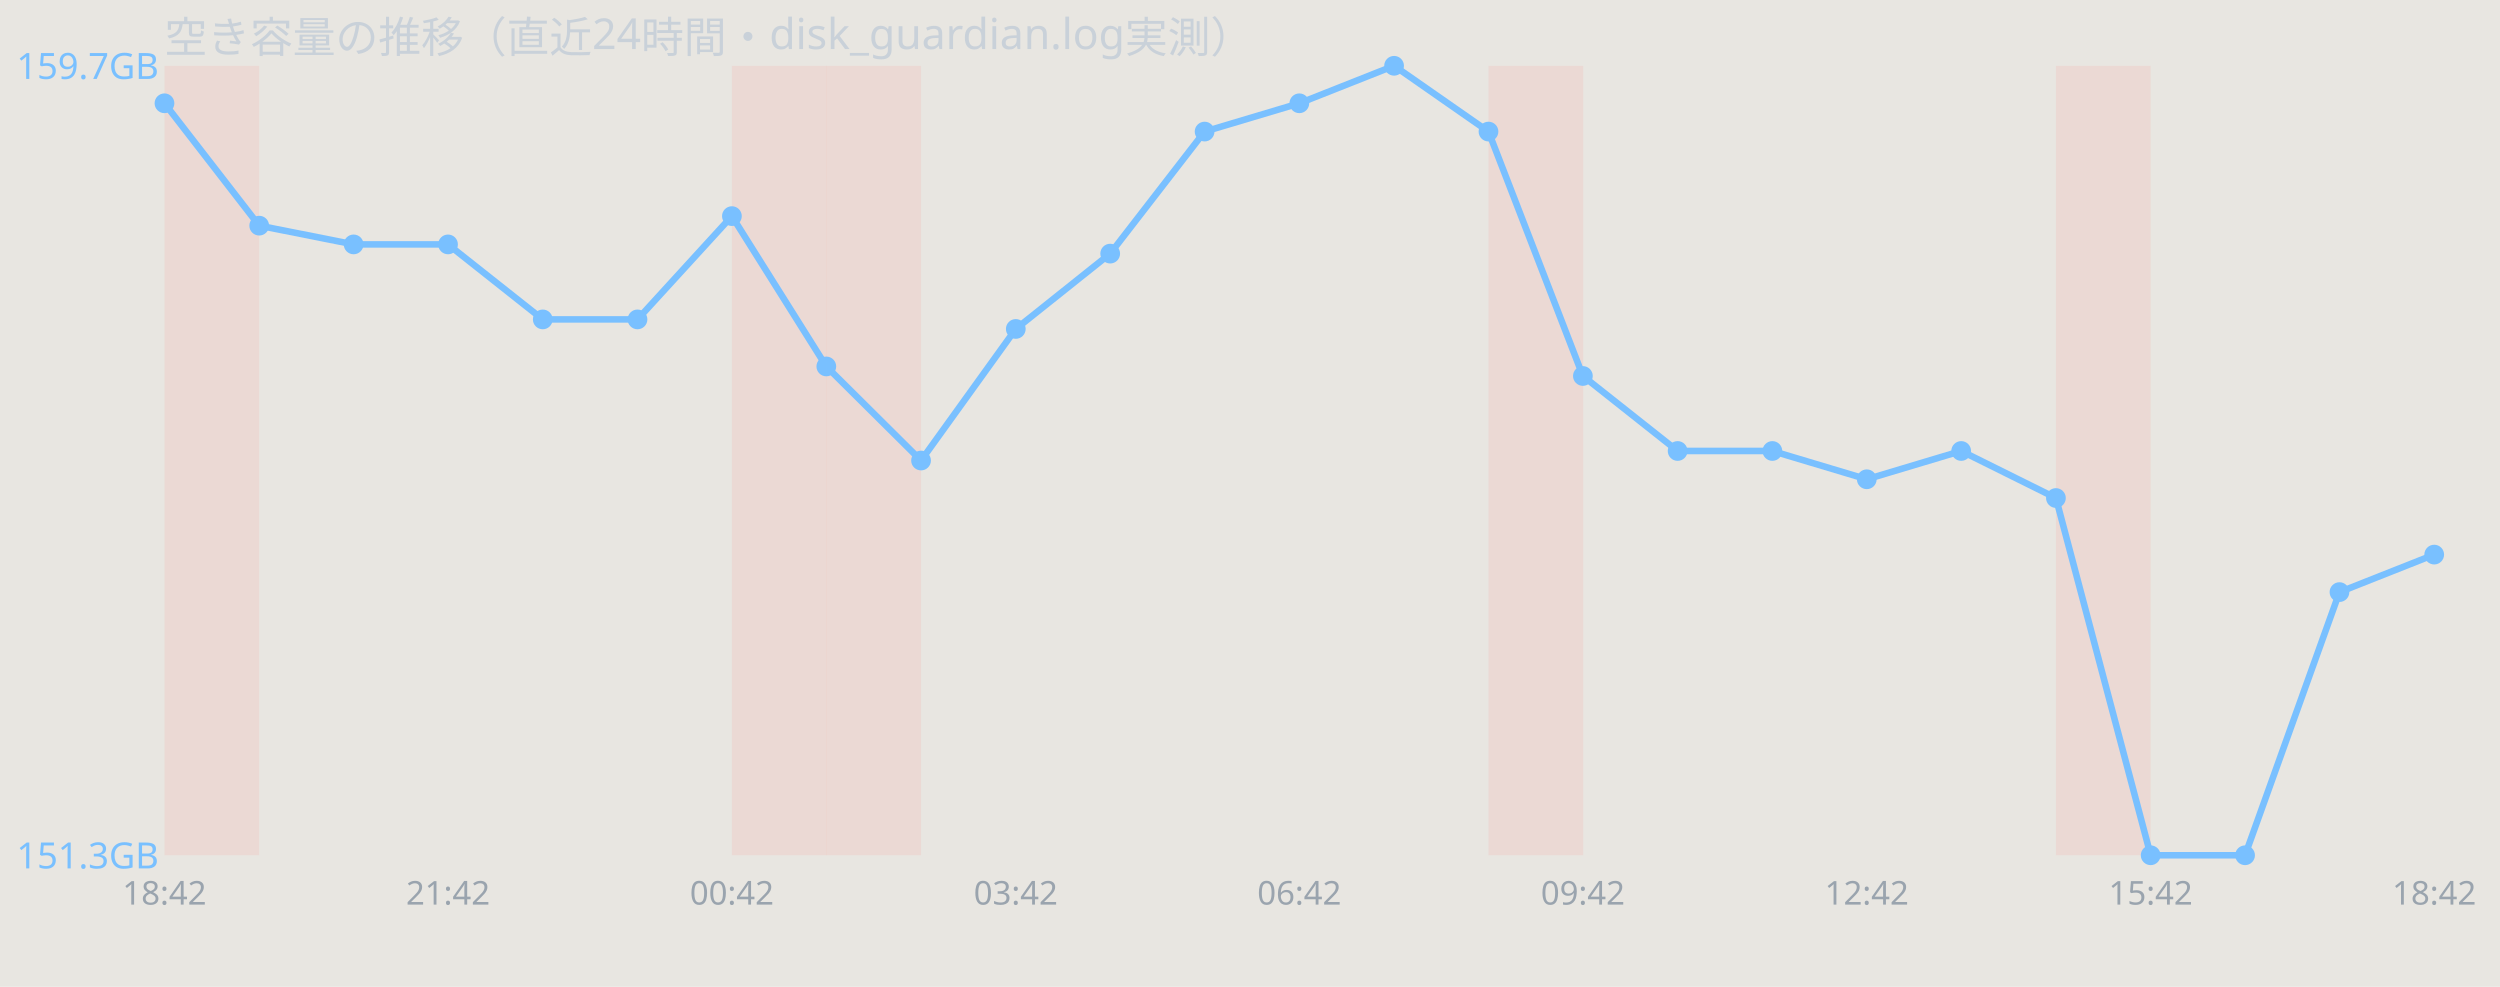
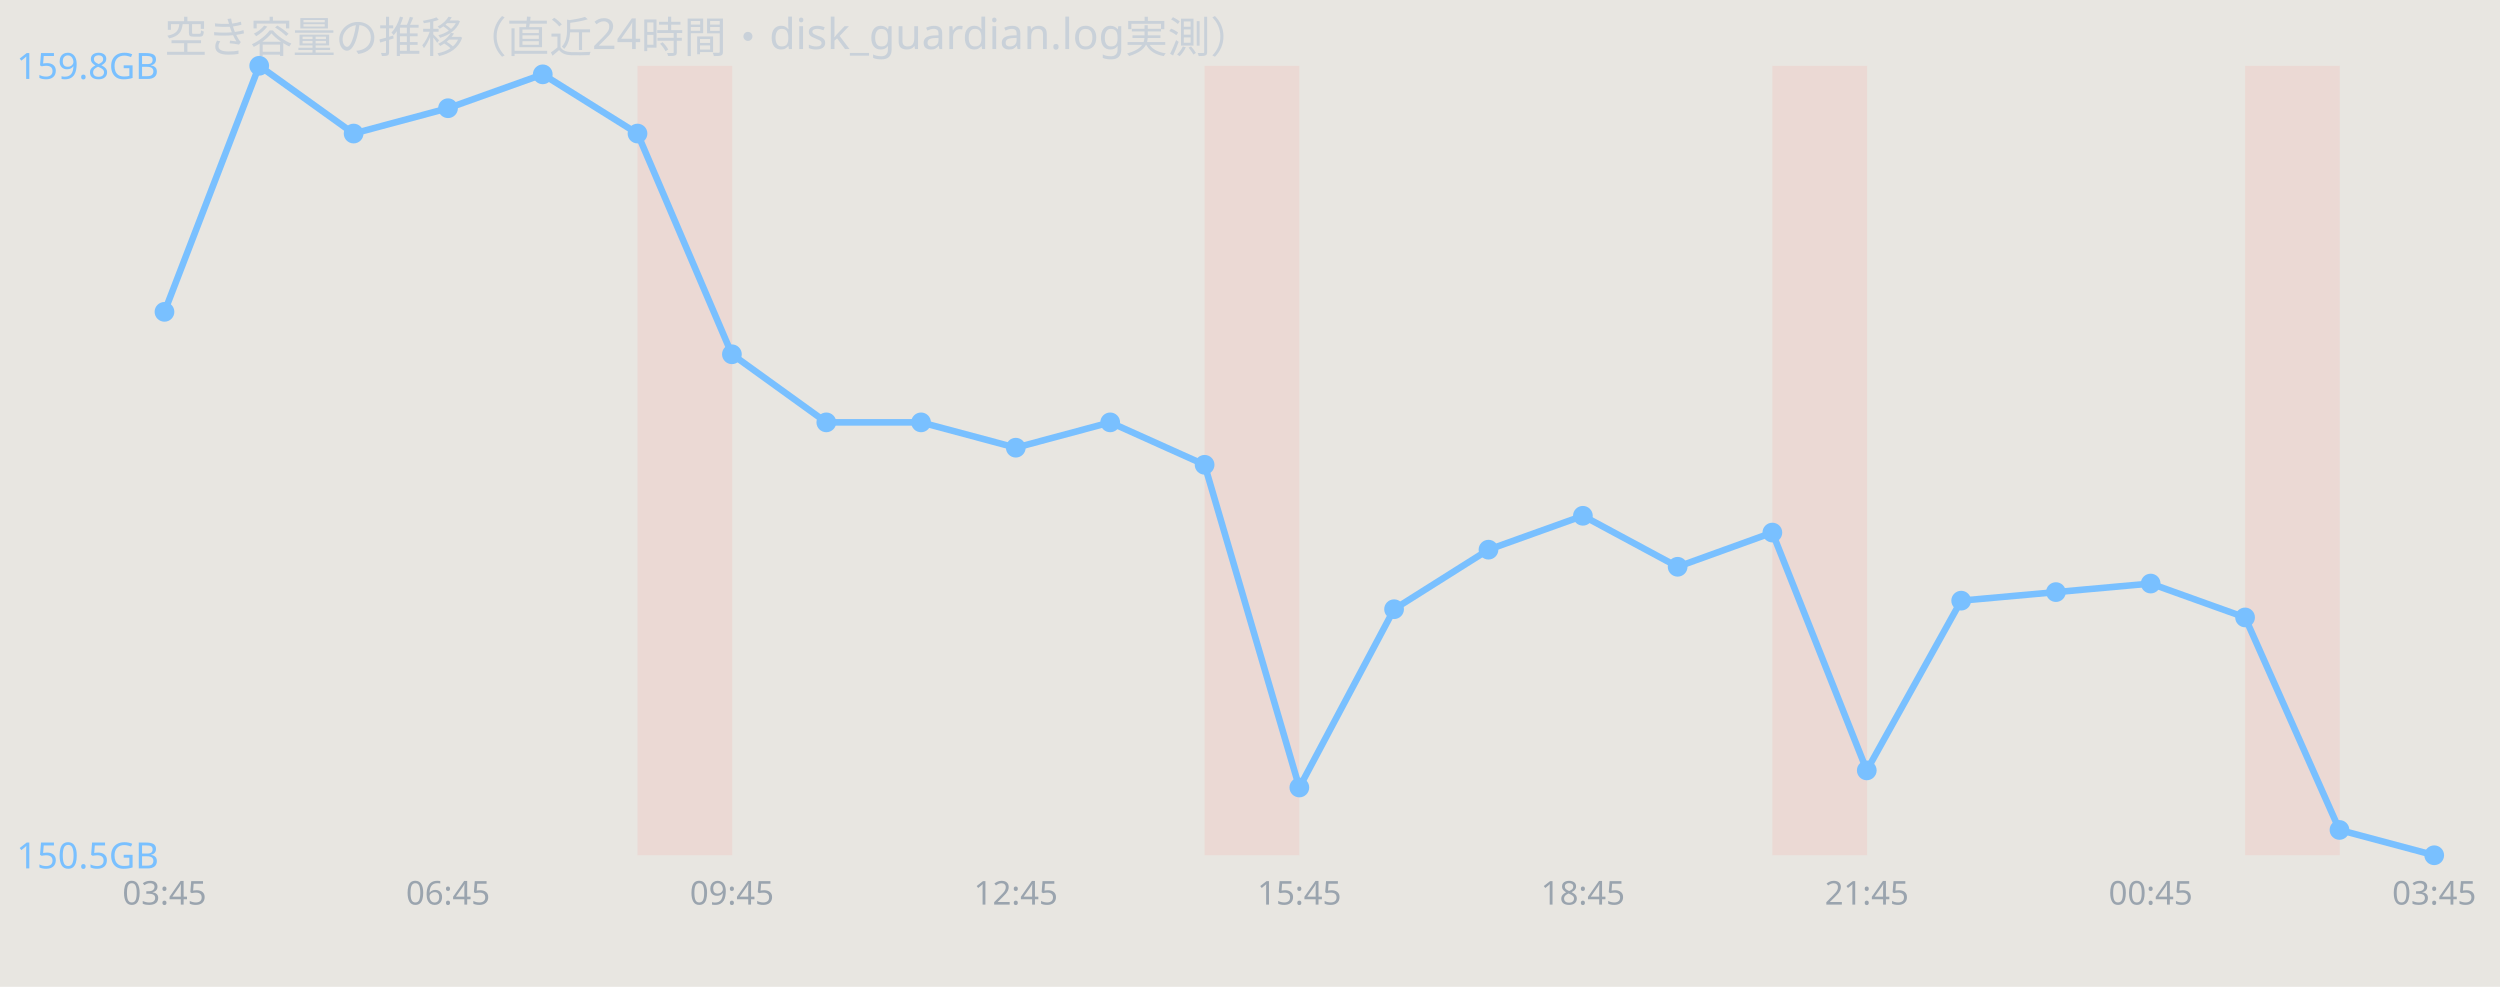
<svg xmlns="http://www.w3.org/2000/svg" width="760" height="300" viewBox="0 0 760 300" font-family="sans-serif">
  <rect width="760" height="300" fill="#e8e6e1" />
  <text x="50" y="16" font-size="13" fill="#c9d1d9">空き容量の推移（直近24時間・disk_guardian.log実測）</text>
-   <rect x="50.0" y="20" width="28.8" height="240" fill="#ff7b72" opacity="0.12" />
-   <rect x="222.5" y="20" width="28.8" height="240" fill="#ff7b72" opacity="0.12" />
-   <rect x="251.2" y="20" width="28.8" height="240" fill="#ff7b72" opacity="0.12" />
-   <rect x="452.5" y="20" width="28.8" height="240" fill="#ff7b72" opacity="0.12" />
-   <rect x="625.0" y="20" width="28.8" height="240" fill="#ff7b72" opacity="0.12" />
-   <polyline points="50.0,31.4 78.8,68.6 107.5,74.3 136.2,74.3 165.0,97.1 193.8,97.1 222.5,65.7 251.2,111.4 280.0,140.0 308.8,100.0 337.5,77.1 366.2,40.0 395.0,31.4 423.8,20.0 452.5,40.0 481.2,114.3 510.0,137.1 538.8,137.1 567.5,145.7 596.2,137.1 625.0,151.4 653.8,260.0 682.5,260.0 711.2,180.0 740.0,168.6" fill="none" stroke="#79c0ff" stroke-width="2" />
-   <circle cx="50.0" cy="31.4" r="3" fill="#79c0ff" />
-   <circle cx="78.8" cy="68.6" r="3" fill="#79c0ff" />
-   <circle cx="107.5" cy="74.3" r="3" fill="#79c0ff" />
-   <circle cx="136.2" cy="74.3" r="3" fill="#79c0ff" />
-   <circle cx="165.0" cy="97.1" r="3" fill="#79c0ff" />
-   <circle cx="193.8" cy="97.1" r="3" fill="#79c0ff" />
-   <circle cx="222.5" cy="65.7" r="3" fill="#79c0ff" />
-   <circle cx="251.2" cy="111.4" r="3" fill="#79c0ff" />
-   <circle cx="280.0" cy="140.0" r="3" fill="#79c0ff" />
-   <circle cx="308.8" cy="100.0" r="3" fill="#79c0ff" />
-   <circle cx="337.5" cy="77.1" r="3" fill="#79c0ff" />
-   <circle cx="366.2" cy="40.0" r="3" fill="#79c0ff" />
-   <circle cx="395.0" cy="31.4" r="3" fill="#79c0ff" />
-   <circle cx="423.8" cy="20.0" r="3" fill="#79c0ff" />
-   <circle cx="452.5" cy="40.0" r="3" fill="#79c0ff" />
-   <circle cx="481.2" cy="114.3" r="3" fill="#79c0ff" />
-   <circle cx="510.0" cy="137.1" r="3" fill="#79c0ff" />
-   <circle cx="538.8" cy="137.1" r="3" fill="#79c0ff" />
-   <circle cx="567.5" cy="145.7" r="3" fill="#79c0ff" />
-   <circle cx="596.2" cy="137.1" r="3" fill="#79c0ff" />
-   <circle cx="625.0" cy="151.4" r="3" fill="#79c0ff" />
-   <circle cx="653.8" cy="260.0" r="3" fill="#79c0ff" />
-   <circle cx="682.5" cy="260.0" r="3" fill="#79c0ff" />
-   <circle cx="711.2" cy="180.0" r="3" fill="#79c0ff" />
-   <circle cx="740.0" cy="168.6" r="3" fill="#79c0ff" />
-   <text x="5" y="24.0" font-size="11" fill="#79c0ff">159.7GB</text>
-   <text x="5" y="264.0" font-size="11" fill="#79c0ff">151.3GB</text>
-   <text x="50.0" y="275" font-size="10" fill="#9aa4ae" text-anchor="middle">18:42</text>
-   <text x="136.2" y="275" font-size="10" fill="#9aa4ae" text-anchor="middle">21:42</text>
-   <text x="222.5" y="275" font-size="10" fill="#9aa4ae" text-anchor="middle">00:42</text>
-   <text x="308.8" y="275" font-size="10" fill="#9aa4ae" text-anchor="middle">03:42</text>
-   <text x="395.0" y="275" font-size="10" fill="#9aa4ae" text-anchor="middle">06:42</text>
-   <text x="481.2" y="275" font-size="10" fill="#9aa4ae" text-anchor="middle">09:42</text>
-   <text x="567.5" y="275" font-size="10" fill="#9aa4ae" text-anchor="middle">12:42</text>
-   <text x="653.8" y="275" font-size="10" fill="#9aa4ae" text-anchor="middle">15:42</text>
-   <text x="740.0" y="275" font-size="10" fill="#9aa4ae" text-anchor="middle">18:42</text>
+   <rect x="193.8" y="20" width="28.8" height="240" fill="#ff7b72" opacity="0.12" />
+   <rect x="366.2" y="20" width="28.8" height="240" fill="#ff7b72" opacity="0.12" />
+   <rect x="538.8" y="20" width="28.8" height="240" fill="#ff7b72" opacity="0.12" />
+   <rect x="682.5" y="20" width="28.8" height="240" fill="#ff7b72" opacity="0.12" />
+   <polyline points="50.0,94.8 78.8,20.0 107.5,40.6 136.2,32.9 165.0,22.6 193.8,40.6 222.5,107.7 251.2,128.4 280.0,128.4 308.8,136.1 337.5,128.4 366.2,141.3 395.0,239.4 423.8,185.2 452.5,167.1 481.2,156.8 510.0,172.3 538.8,161.9 567.5,234.2 596.2,182.6 625.0,180.0 653.8,177.4 682.5,187.7 711.2,252.3 740.0,260.0" fill="none" stroke="#79c0ff" stroke-width="2" />
+   <circle cx="50.0" cy="94.8" r="3" fill="#79c0ff" />
+   <circle cx="78.8" cy="20.0" r="3" fill="#79c0ff" />
+   <circle cx="107.5" cy="40.6" r="3" fill="#79c0ff" />
+   <circle cx="136.2" cy="32.9" r="3" fill="#79c0ff" />
+   <circle cx="165.0" cy="22.6" r="3" fill="#79c0ff" />
+   <circle cx="193.8" cy="40.6" r="3" fill="#79c0ff" />
+   <circle cx="222.5" cy="107.7" r="3" fill="#79c0ff" />
+   <circle cx="251.2" cy="128.4" r="3" fill="#79c0ff" />
+   <circle cx="280.0" cy="128.4" r="3" fill="#79c0ff" />
+   <circle cx="308.8" cy="136.1" r="3" fill="#79c0ff" />
+   <circle cx="337.5" cy="128.4" r="3" fill="#79c0ff" />
+   <circle cx="366.2" cy="141.3" r="3" fill="#79c0ff" />
+   <circle cx="395.0" cy="239.4" r="3" fill="#79c0ff" />
+   <circle cx="423.8" cy="185.2" r="3" fill="#79c0ff" />
+   <circle cx="452.5" cy="167.1" r="3" fill="#79c0ff" />
+   <circle cx="481.2" cy="156.8" r="3" fill="#79c0ff" />
+   <circle cx="510.0" cy="172.3" r="3" fill="#79c0ff" />
+   <circle cx="538.8" cy="161.9" r="3" fill="#79c0ff" />
+   <circle cx="567.5" cy="234.2" r="3" fill="#79c0ff" />
+   <circle cx="596.2" cy="182.6" r="3" fill="#79c0ff" />
+   <circle cx="625.0" cy="180.0" r="3" fill="#79c0ff" />
+   <circle cx="653.8" cy="177.4" r="3" fill="#79c0ff" />
+   <circle cx="682.5" cy="187.7" r="3" fill="#79c0ff" />
+   <circle cx="711.2" cy="252.3" r="3" fill="#79c0ff" />
+   <circle cx="740.0" cy="260.0" r="3" fill="#79c0ff" />
+   <text x="5" y="24.0" font-size="11" fill="#79c0ff">159.8GB</text>
+   <text x="5" y="264.0" font-size="11" fill="#79c0ff">150.5GB</text>
+   <text x="50.0" y="275" font-size="10" fill="#9aa4ae" text-anchor="middle">03:45</text>
+   <text x="136.2" y="275" font-size="10" fill="#9aa4ae" text-anchor="middle">06:45</text>
+   <text x="222.5" y="275" font-size="10" fill="#9aa4ae" text-anchor="middle">09:45</text>
+   <text x="308.8" y="275" font-size="10" fill="#9aa4ae" text-anchor="middle">12:45</text>
+   <text x="395.0" y="275" font-size="10" fill="#9aa4ae" text-anchor="middle">15:45</text>
+   <text x="481.2" y="275" font-size="10" fill="#9aa4ae" text-anchor="middle">18:45</text>
+   <text x="567.5" y="275" font-size="10" fill="#9aa4ae" text-anchor="middle">21:45</text>
+   <text x="653.8" y="275" font-size="10" fill="#9aa4ae" text-anchor="middle">00:45</text>
+   <text x="740.0" y="275" font-size="10" fill="#9aa4ae" text-anchor="middle">03:45</text>
</svg>
